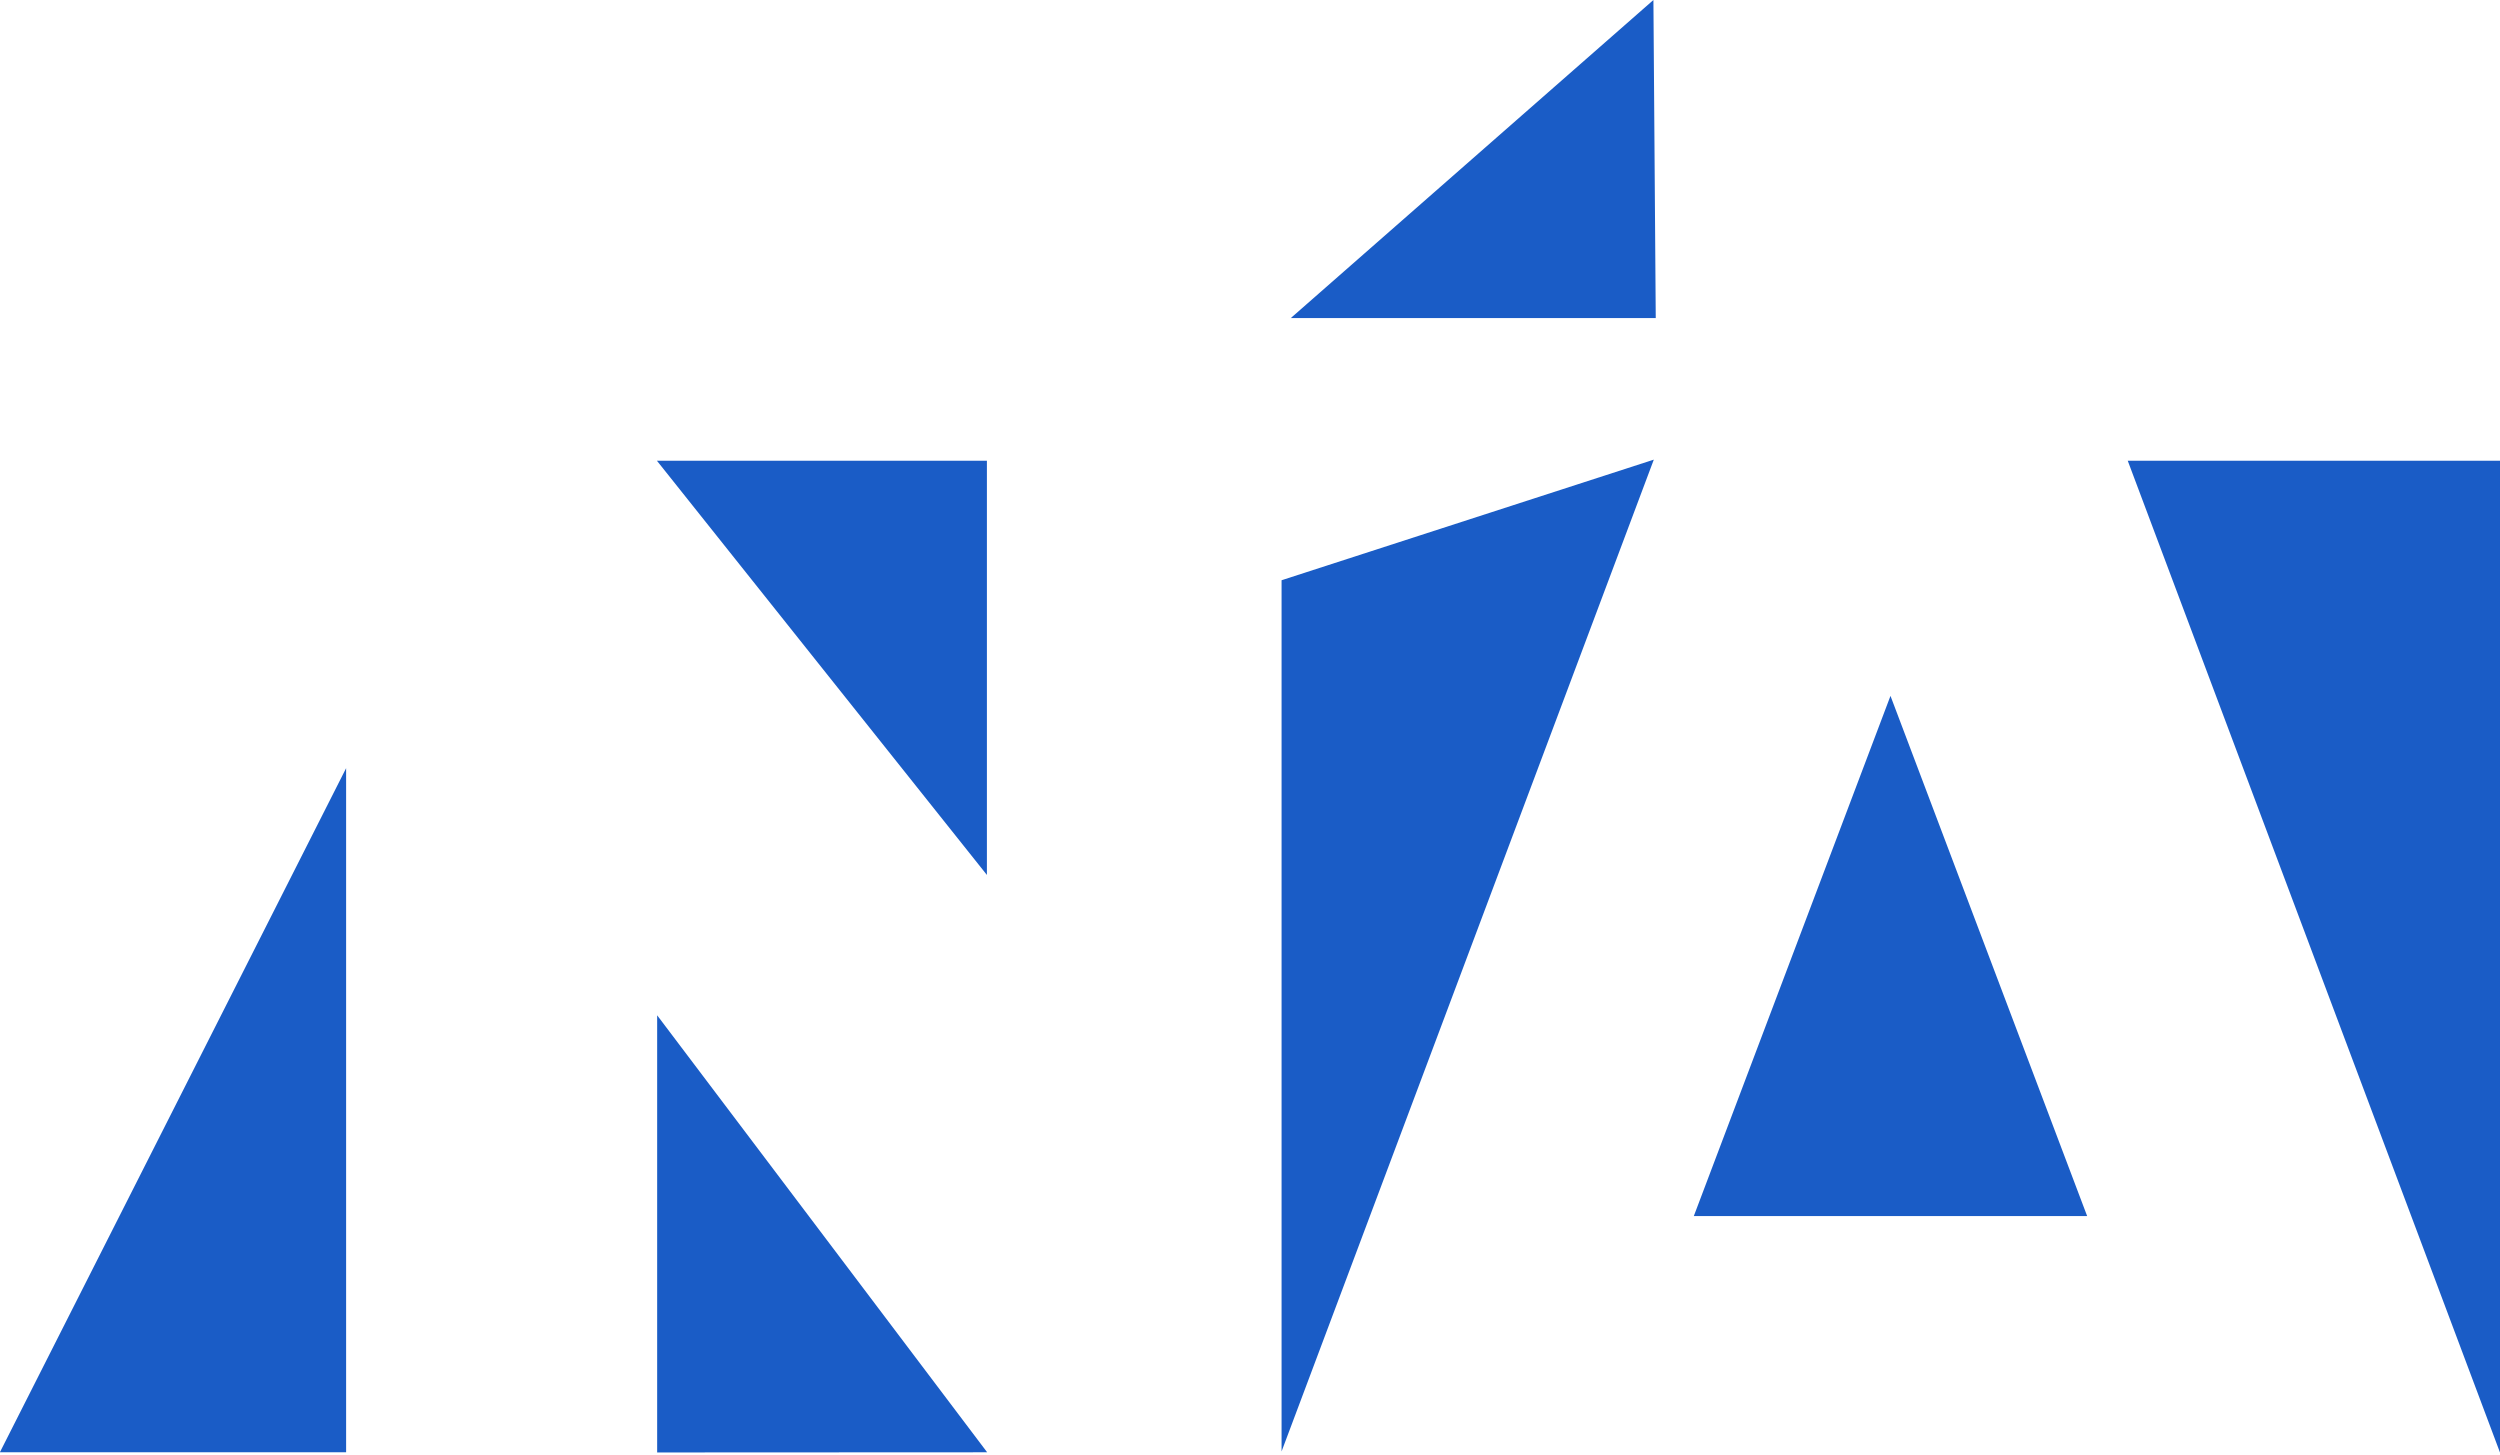
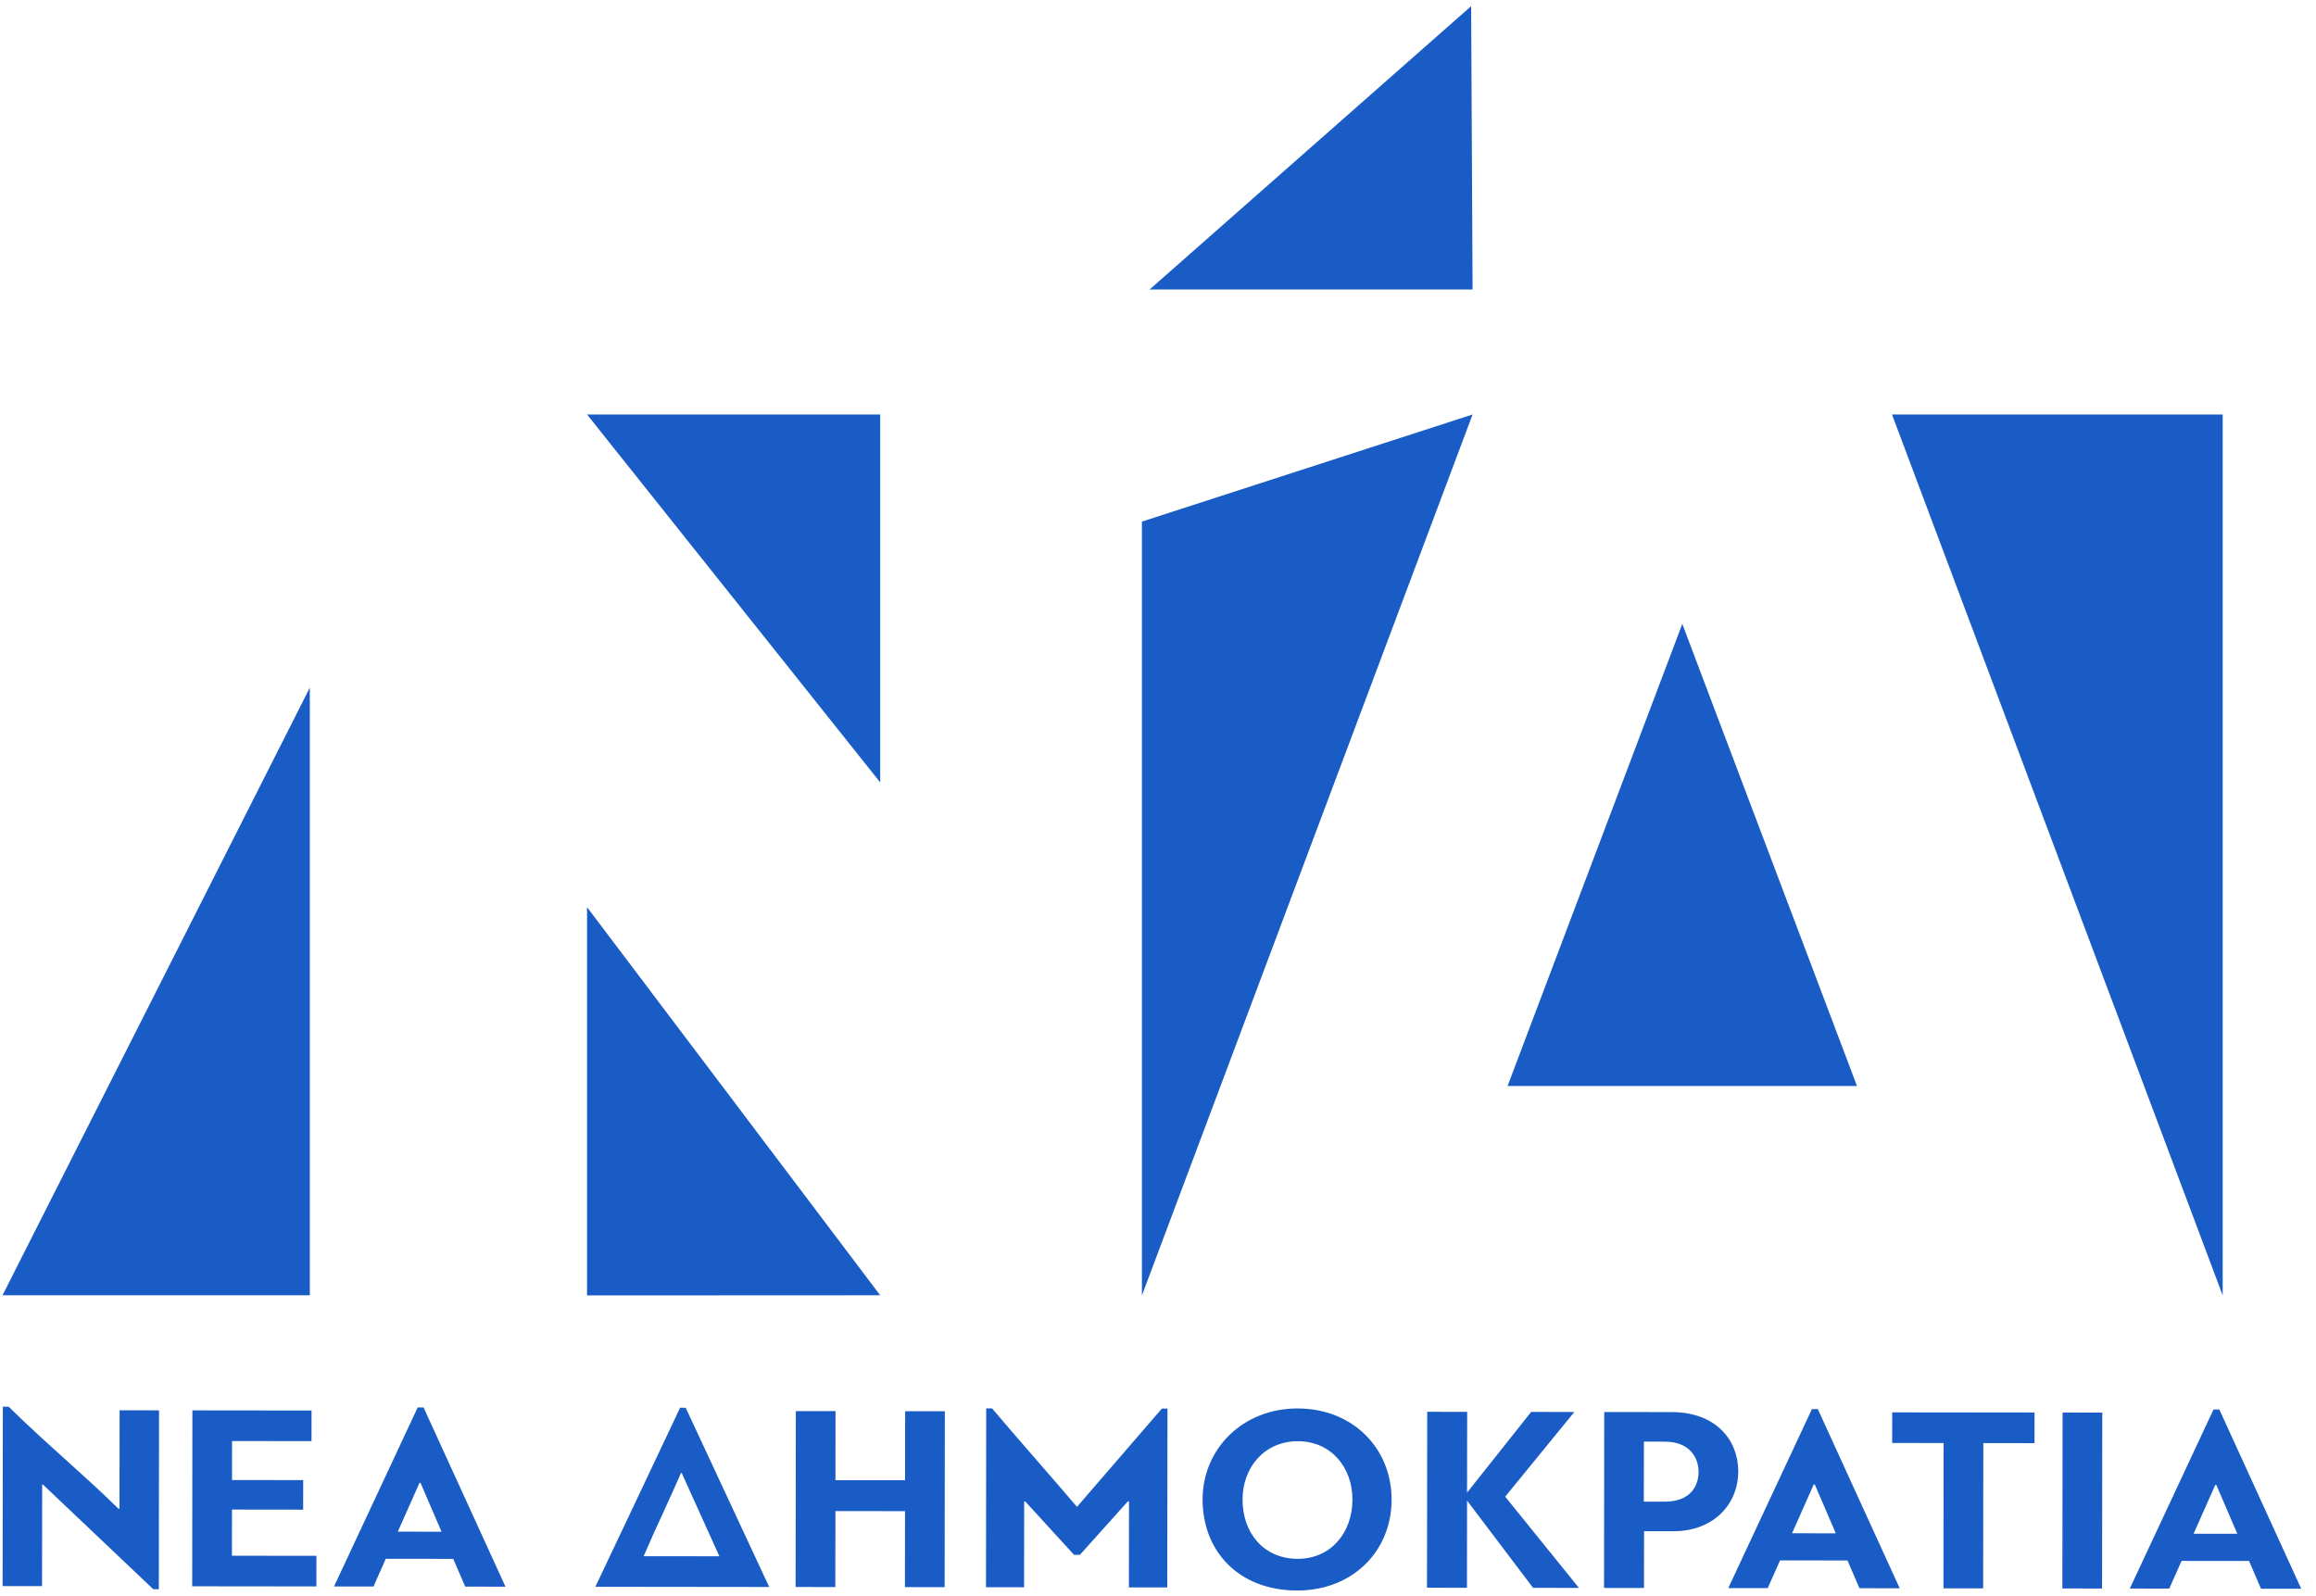
- <svg xmlns="http://www.w3.org/2000/svg" width="1069" height="622" viewBox="0 0 1069 622">
-   <g fill="#1a5cc6">
-     <path d="M422 197V374.13L280.89 197zM281 621.07V434.14L422.11 621zM707.17 196.54L548 620.64V248.11l159.17-51.57zM909.82 197L1069 621.1V197H909.82zM0 621H148V328.47L0 620.9zM708 136H551.95L707 0l1 136.41zM724.27 520l84.1-222.44L892.47 520z" />
+ <svg xmlns="http://www.w3.org/2000/svg" width="100%" height="100%" viewBox="0 0 135 93" version="1.1" xml:space="preserve" style="fill-rule:evenodd;clip-rule:evenodd;stroke-linejoin:round;stroke-miterlimit:1.414;">
+   <g>
+     <g>
+       <path d="M51.307,24.163l0,21.449l-17.088,-21.449l17.088,0Z" style="fill:#1a5cc6;" />
+       <path d="M34.219,75.519l0,-22.635l17.088,22.627l-17.088,0.008Z" style="fill:#1a5cc6;" />
+       <path d="M85.837,24.163l-19.274,51.356l0,-45.111l19.274,-6.245Z" style="fill:#1a5cc6;" />
+       <path d="M110.285,24.163l19.276,51.356l0,-51.356l-19.276,0Z" style="fill:#1a5cc6;" />
+       <path d="M0.152,75.511l17.908,0l0,-35.423l-17.908,35.411l0,0.012Z" style="fill:#1a5cc6;" />
+       <path d="M85.837,16.878l-18.828,0l18.744,-16.519l0.084,16.519Z" style="fill:#1a5cc6;" />
+       <path d="M87.877,63.309l10.184,-26.936l10.183,26.936l-20.367,0Z" style="fill:#1a5cc6;" />
+     </g>
+     <g>
+       <path d="M2.451,92.466l0.007,-5.92l0.046,0l6.428,6.099l0.326,0l0.012,-10.426l-2.298,-0.003l-0.007,5.734l-0.062,0c-2.143,-2.1 -4.271,-3.843 -6.397,-5.943l-0.341,-0.001l-0.012,10.458l2.298,0.002Z" style="fill:#1a5cc6;fill-rule:nonzero;" />
+       <path d="M18.445,90.7l-4.926,-0.006l0.003,-2.691l4.149,0.005l0.002,-1.723l-4.149,-0.005l0.002,-2.271l4.632,0.005l0.002,-1.785l-6.945,-0.008l-0.012,10.256l7.24,0.008l0.002,-1.785Z" style="fill:#1a5cc6;fill-rule:nonzero;" />
+       <path d="M27.117,92.495l2.347,0.003l-4.775,-10.448l-0.342,0l-4.877,10.436l2.3,0.003l0.717,-1.616l3.932,0.005l0.698,1.617Zm-2.666,-6.047l0.062,0l1.224,2.846l-2.549,-0.003l1.263,-2.843Z" style="fill:#1a5cc6;fill-rule:nonzero;" />
+       <path d="M39.969,82.068l-0.326,-0.001c-1.652,3.48 -3.288,6.975 -4.939,10.437l10.133,0.012l-4.868,-10.448Zm-0.268,3.792l0.031,0l2.201,4.867l-4.414,-0.005c0.732,-1.709 1.449,-3.169 2.182,-4.862Z" style="fill:#1a5cc6;fill-rule:nonzero;" />
+       <path d="M55.063,92.527l0.012,-10.255l-2.314,-0.003l-0.005,4.025l-4.058,-0.004l0.004,-4.026l-2.313,-0.002l-0.012,10.255l2.314,0.003l0.005,-4.429l4.058,0.004l-0.005,4.43l2.314,0.002Z" style="fill:#1a5cc6;fill-rule:nonzero;" />
+       <path d="M62.946,90.641l2.802,-3.12c0.015,0 0.046,0 0.062,0.015l-0.006,5.004l2.236,0.002l0.012,-10.426l-0.326,-0.001l-4.948,5.729c-1.646,-1.929 -3.307,-3.796 -4.951,-5.74l-0.341,0l-0.012,10.426l2.22,0.003l0.006,-5.004c0.015,0 0.031,0 0.047,-0.015l2.857,3.126l0.342,0.001Z" style="fill:#1a5cc6;fill-rule:nonzero;" />
+       <path d="M75.61,92.722c3.233,0.004 5.503,-2.292 5.507,-5.292c0.003,-2.97 -2.23,-5.317 -5.479,-5.321c-3.187,-0.004 -5.535,2.339 -5.539,5.308c-0.003,3 2.091,5.301 5.511,5.305Zm0.041,-8.703c1.943,0.002 3.185,1.527 3.183,3.408c-0.002,1.912 -1.248,3.45 -3.191,3.448c-1.974,-0.003 -3.216,-1.497 -3.214,-3.455c0.002,-1.897 1.294,-3.403 3.222,-3.401Z" style="fill:#1a5cc6;fill-rule:nonzero;" />
+       <path d="M85.521,82.307l-2.329,-0.003l-0.012,10.256l2.329,0.003l0.006,-5.082l3.848,5.086l2.674,0.003l-4.299,-5.319l4.031,-4.937l-2.518,-0.003l-3.736,4.704l0.006,-4.708Z" style="fill:#1a5cc6;fill-rule:nonzero;" />
+       <path d="M93.5,92.572l2.329,0.003l0.004,-3.311l1.71,0.002c2.27,0.003 3.778,-1.501 3.78,-3.499c0.002,-1.75 -1.238,-3.443 -3.881,-3.446l-3.931,-0.005l-0.011,10.256Zm3.552,-8.528c1.384,0.001 1.958,0.877 1.957,1.767c-0.001,0.781 -0.437,1.733 -1.977,1.731l-1.213,-0.001l0.004,-3.499l1.229,0.002Z" style="fill:#1a5cc6;fill-rule:nonzero;" />
+       <path d="M108.388,92.589l2.346,0.003l-4.774,-10.448l-0.342,0l-4.877,10.436l2.3,0.003l0.717,-1.616l3.932,0.005l0.698,1.617Zm-2.667,-6.047l0.063,0l1.224,2.846l-2.549,-0.003l1.262,-2.843Z" style="fill:#1a5cc6;fill-rule:nonzero;" />
+       <path d="M118.592,84.131l0.002,-1.786l-8.297,-0.009l-0.003,1.785l3,0.004l-0.01,8.47l2.314,0.002l0.01,-8.47l2.984,0.004Z" style="fill:#1a5cc6;fill-rule:nonzero;" />
+       <path d="M122.53,92.606l0.012,-10.256l-2.314,-0.003l-0.012,10.256l2.314,0.003Z" style="fill:#1a5cc6;fill-rule:nonzero;" />
+       <path d="M131.794,92.616l2.346,0.003l-4.774,-10.448l-0.342,0l-4.877,10.436l2.3,0.003l0.717,-1.615l3.932,0.004l0.698,1.617Zm-2.667,-6.047l0.063,0l1.224,2.846l-2.549,-0.003l1.262,-2.843Z" style="fill:#1a5cc6;fill-rule:nonzero;" />
+     </g>
  </g>
</svg>
